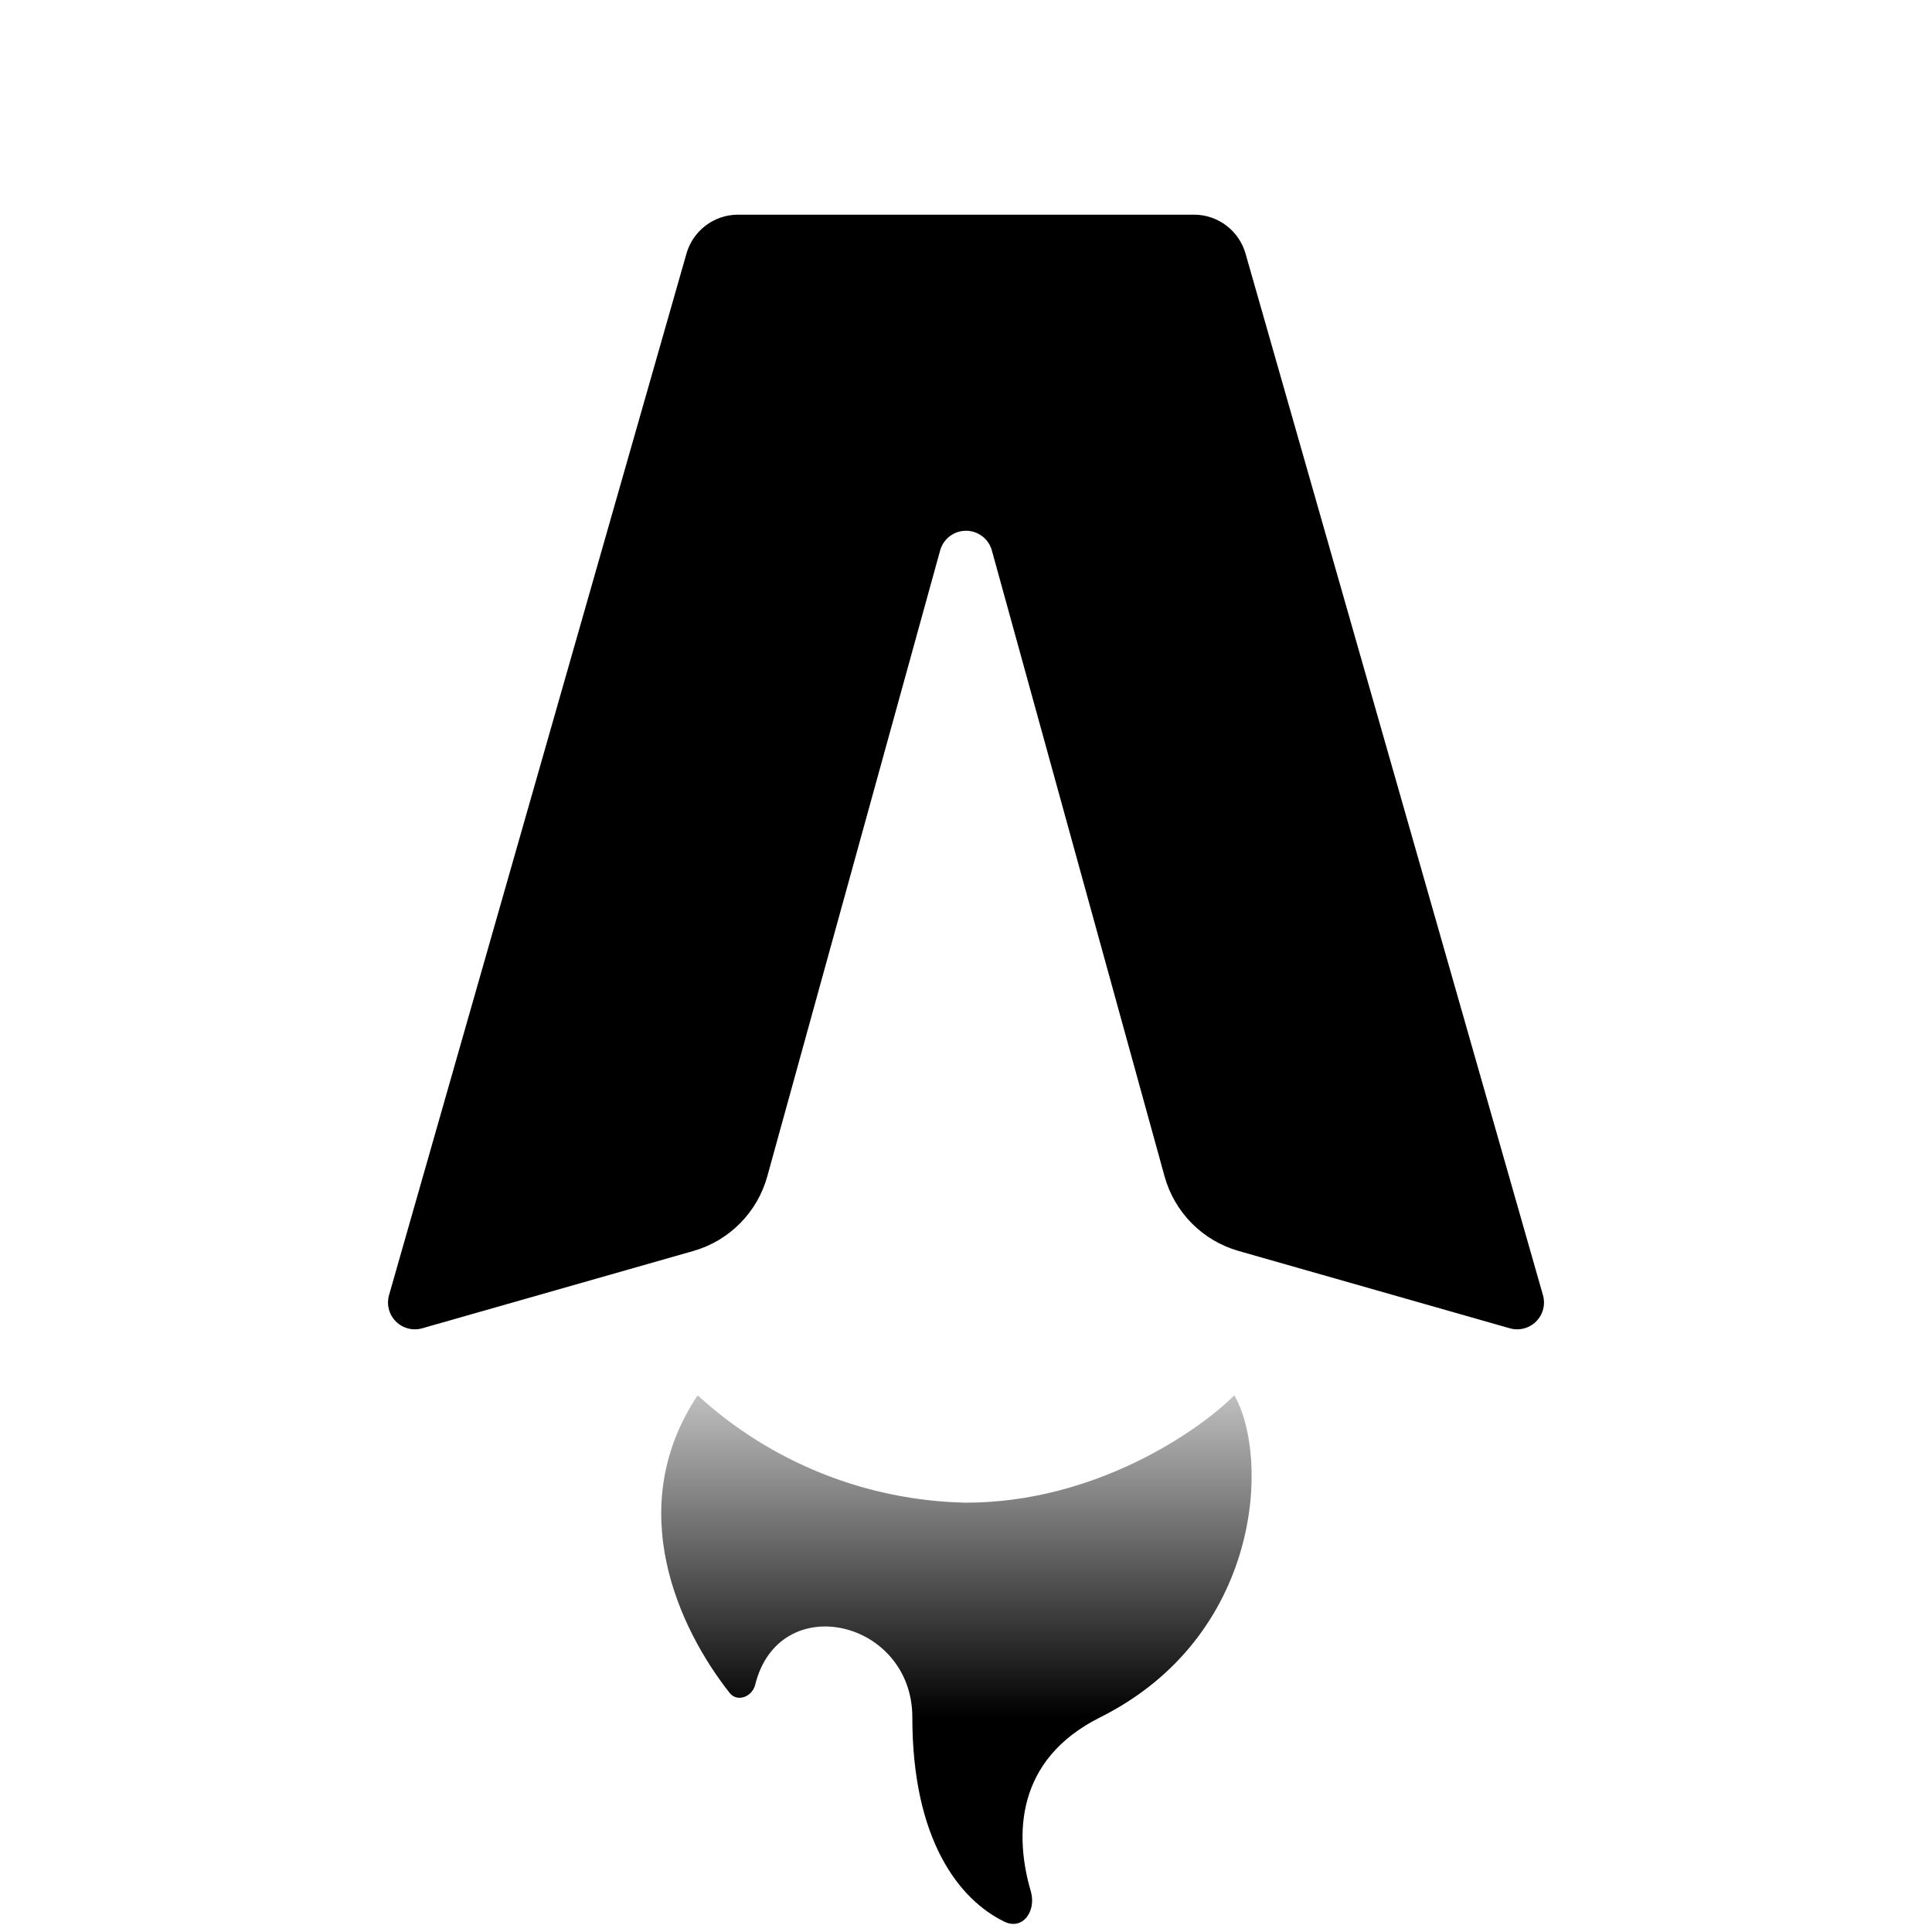
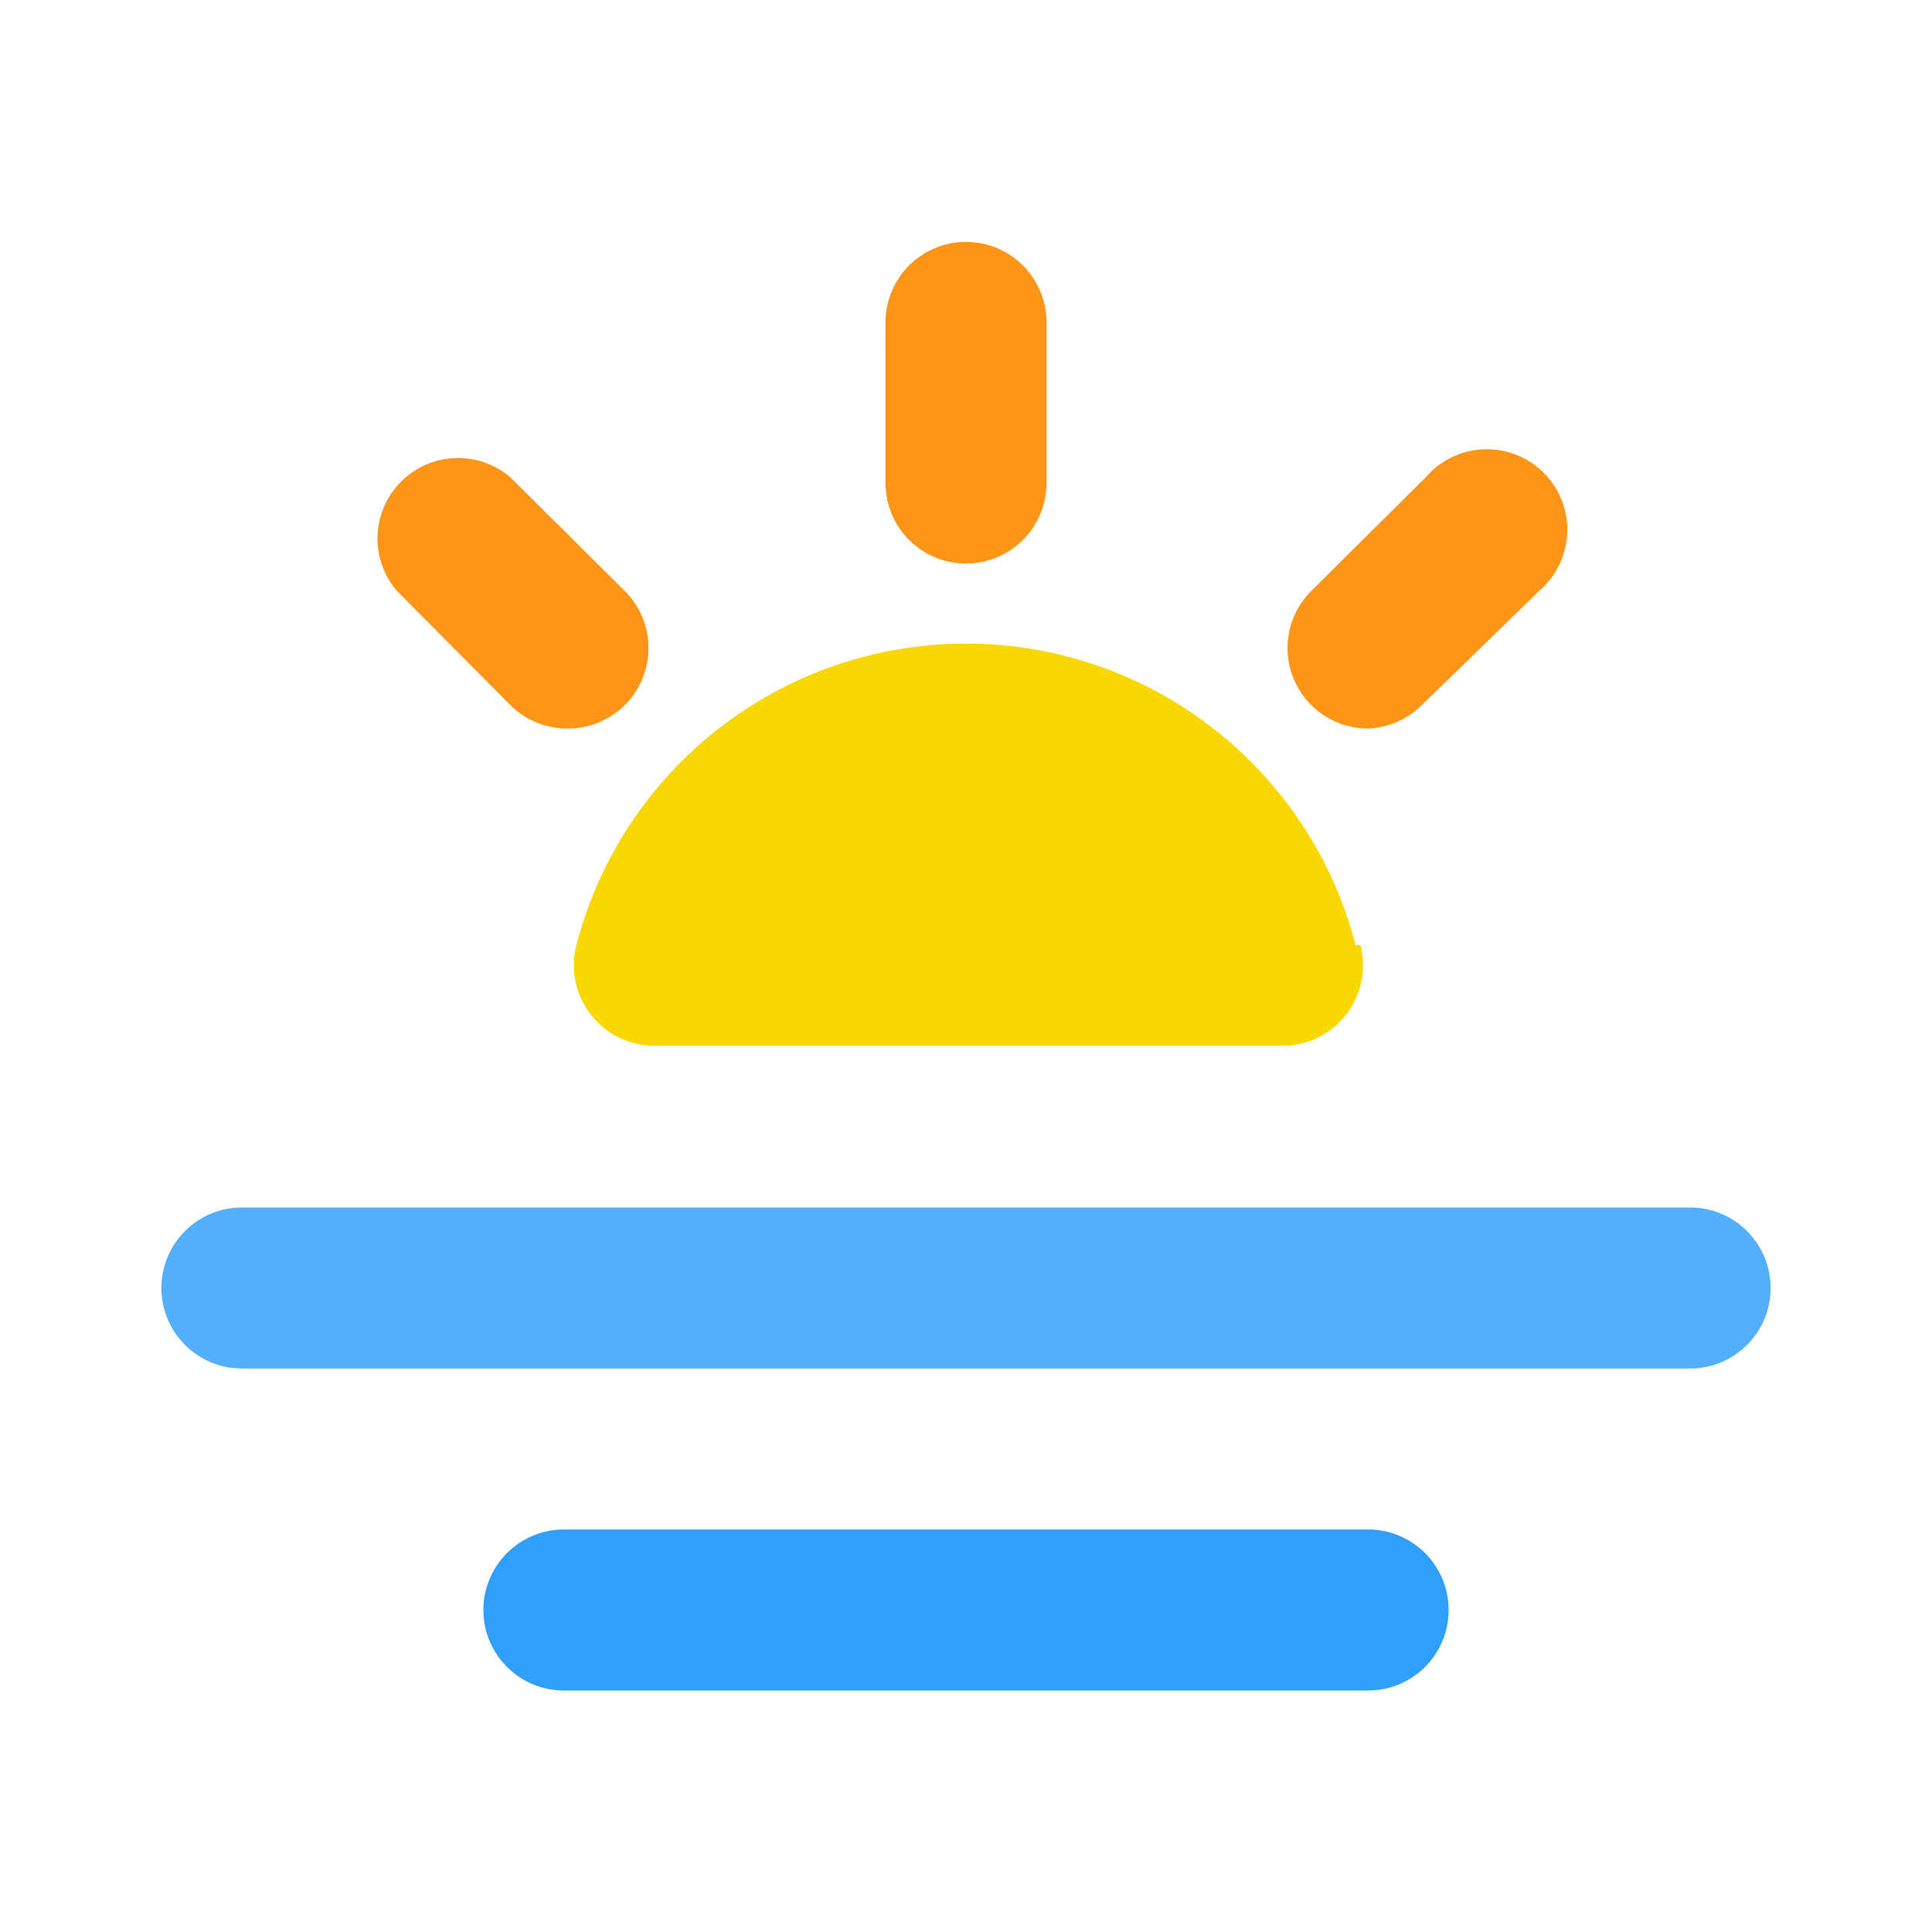
- <svg xmlns="http://www.w3.org/2000/svg" fill="none" viewBox="0 0 36 36">
-   <path fill="#000" d="M22.25 4h-8.5a1 1 0 0 0-.96.73l-5.54 19.4a.5.5 0 0 0 .62.62l5.05-1.44a2 2 0 0 0 1.38-1.4l3.22-11.66a.5.5 0 0 1 .96 0l3.22 11.67a2 2 0 0 0 1.38 1.39l5.05 1.44a.5.5 0 0 0 .62-.62l-5.54-19.4a1 1 0 0 0-.96-.73Z" />
-   <path fill="url(#gradient)" d="M18 28a7.63 7.63 0 0 1-5-2c-1.4 2.1-.35 4.35.6 5.55.14.17.41.07.47-.15.44-1.8 2.93-1.22 2.93.6 0 2.28.87 3.4 1.72 3.81.34.16.59-.2.49-.56-.31-1.05-.29-2.46 1.29-3.25 3-1.5 3.17-4.83 2.5-6-.67.67-2.6 2-5 2Z" />
-   <defs>
-     <linearGradient id="gradient" x1="16" x2="16" y1="32" y2="24" gradientUnits="userSpaceOnUse">
-       <stop stop-color="#000" />
-       <stop offset="1" stop-color="#000" stop-opacity="0" />
-     </linearGradient>
-   </defs>
-   <style>
-     @media (prefers-color-scheme:dark){:root{filter:invert(100%)}}
-   </style>
+ <svg xmlns="http://www.w3.org/2000/svg" viewBox="0 0 1024 1024" version="1.1" p-id="6831" width="36" height="36">
+   <path d="M718.507 500.907a213.333 213.333 0 0 0-413.013 0 42.667 42.667 0 0 0 42.667 53.333h330.24a42.667 42.667 0 0 0 42.667-53.333z" fill="#F8D800" p-id="6832" />
+   <path d="M512 298.667a42.667 42.667 0 0 1-42.667-42.667V170.667a42.667 42.667 0 0 1 85.333 0v85.333a42.667 42.667 0 0 1-42.667 42.667zM300.8 386.133a42.667 42.667 0 0 1-30.293-12.373L210.347 313.173a42.667 42.667 0 0 1 60.16-60.16l60.587 60.16a42.667 42.667 0 0 1 0 60.587 42.667 42.667 0 0 1-30.293 12.373zM725.333 386.133a42.667 42.667 0 0 1-30.293-12.373 42.667 42.667 0 0 1 0-60.587l60.587-60.16a42.667 42.667 0 1 1 60.16 60.16l-62.293 60.587a42.667 42.667 0 0 1-28.16 12.373z" fill="#FE9517" p-id="6833" />
+   <path d="M896 725.333H128a42.667 42.667 0 0 1 0-85.333h768a42.667 42.667 0 0 1 0 85.333z" fill="#53AFFB" p-id="6834" />
+   <path d="M725.333 896H298.667a42.667 42.667 0 0 1 0-85.333h426.667a42.667 42.667 0 0 1 0 85.333z" fill="#309FFB" p-id="6835" />
</svg>
